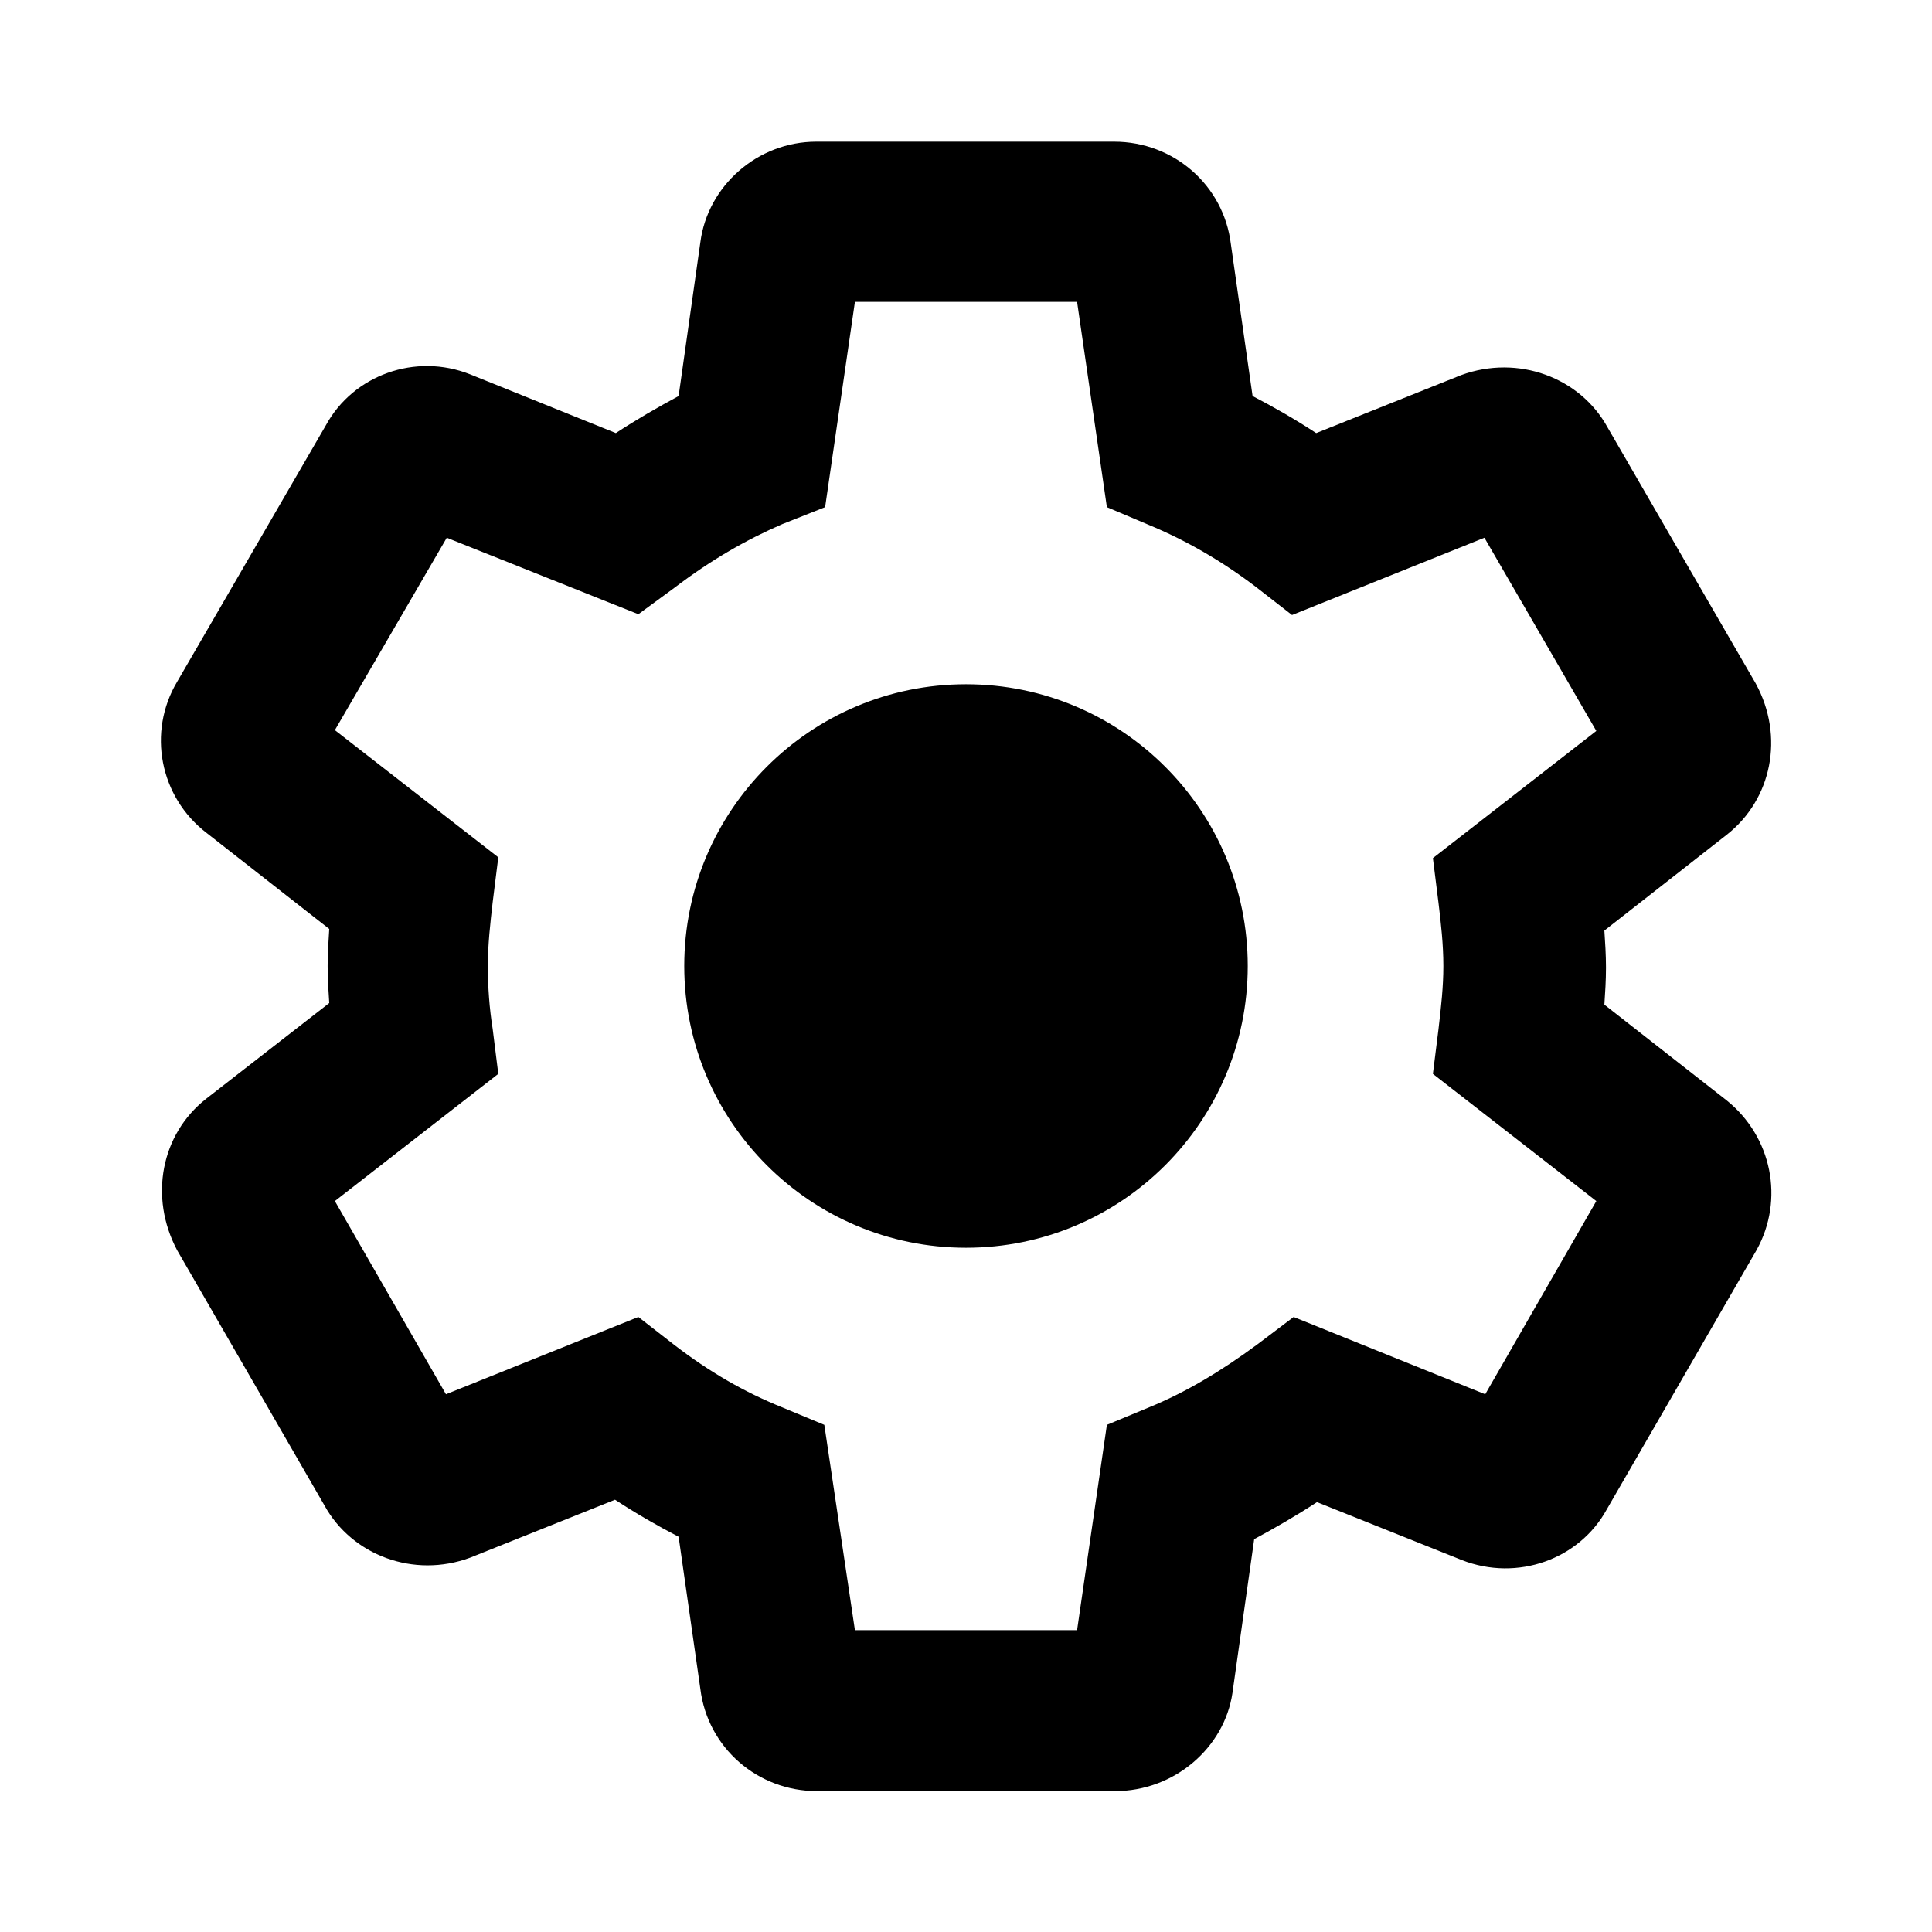
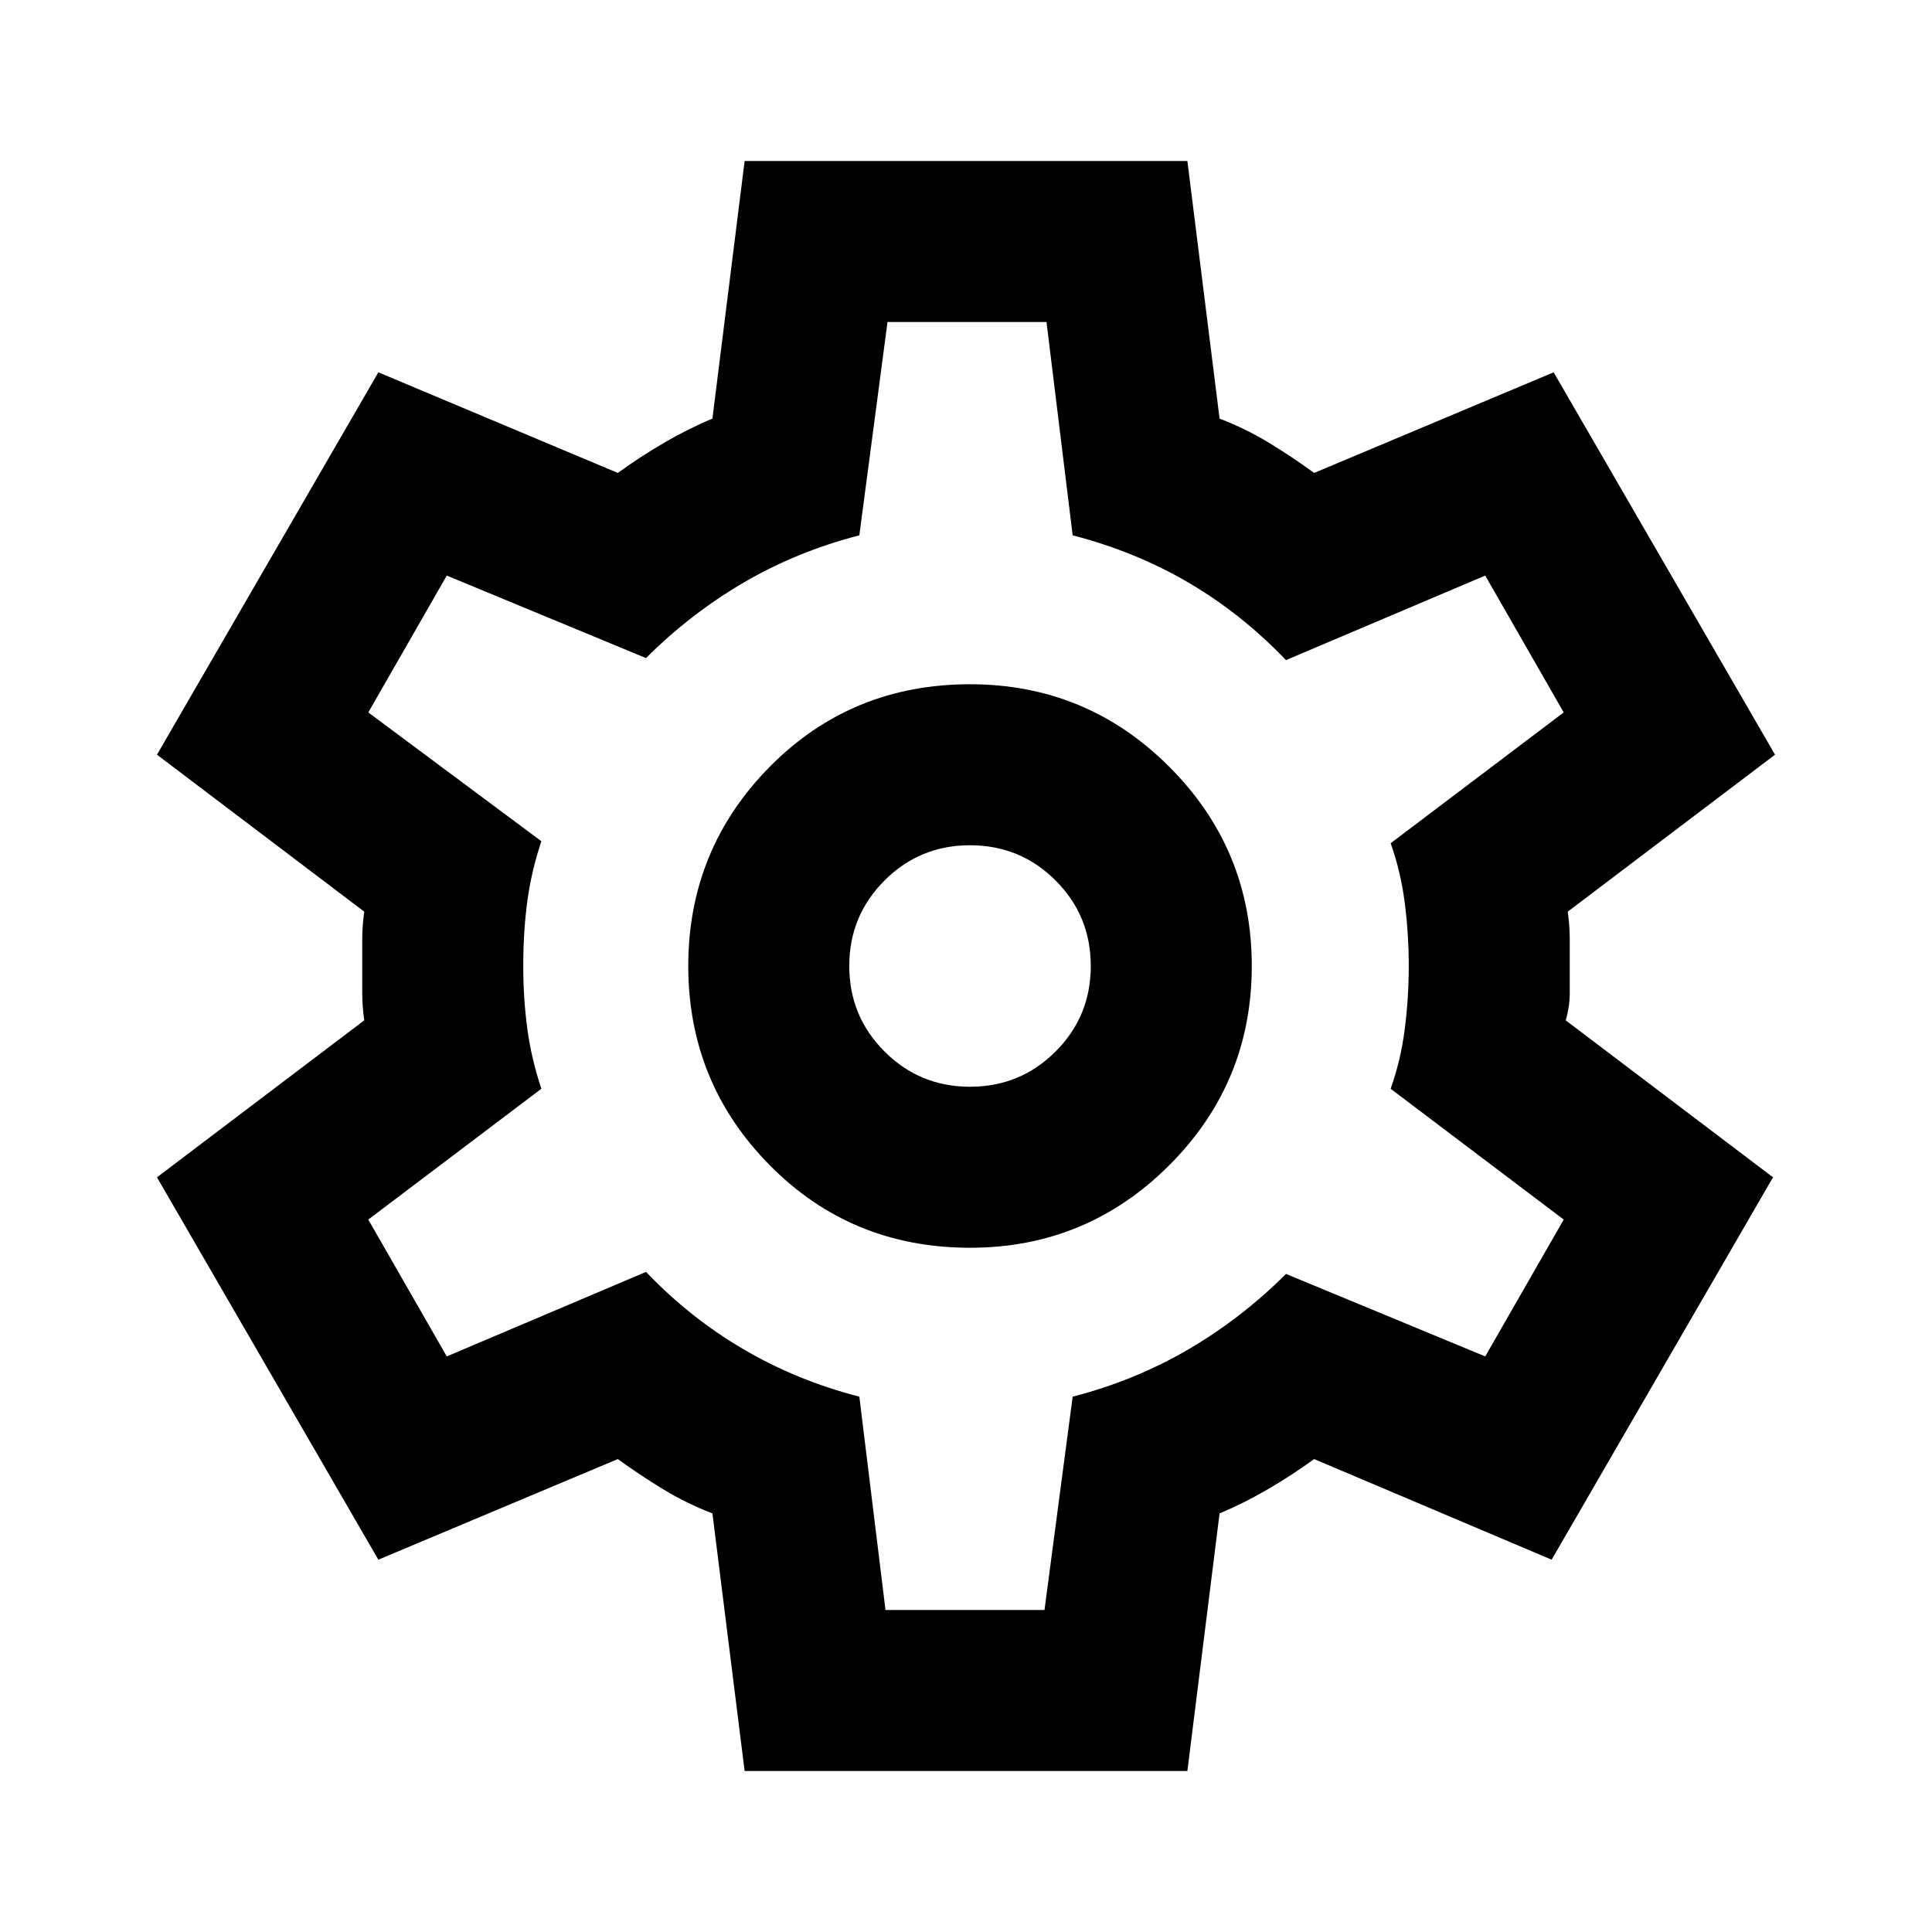
- <svg xmlns="http://www.w3.org/2000/svg" width="24" height="24" viewBox="0 0 24 24" fill="none">
-   <path fill-rule="evenodd" clip-rule="evenodd" d="M15.31 21.03C15.21 21.71 14.59 22.25 13.85 22.25H10.15C9.41 22.25 8.79 21.71 8.7 20.98L8.43 19.09C8.16 18.95 7.9 18.8 7.64 18.63L5.84 19.35C5.14 19.61 4.37 19.32 4.03 18.7L2.2 15.53C1.85 14.87 2 14.09 2.56 13.65L4.09 12.46C4.08 12.31 4.07 12.16 4.07 12C4.07 11.85 4.08 11.69 4.09 11.54L2.57 10.35C1.98 9.9 1.83 9.09 2.2 8.47L4.05 5.28C4.39 4.66 5.16 4.38 5.84 4.65L7.65 5.38C7.91 5.21 8.17 5.06 8.43 4.92L8.7 3.01C8.79 2.31 9.41 1.76 10.14 1.76H13.84C14.58 1.76 15.2 2.3 15.29 3.03L15.56 4.92C15.83 5.06 16.09 5.21 16.35 5.38L18.15 4.66C18.86 4.4 19.63 4.69 19.97 5.31L21.81 8.49C22.17 9.15 22.01 9.93 21.45 10.37L19.93 11.56C19.94 11.71 19.95 11.86 19.95 12.02C19.95 12.18 19.94 12.33 19.93 12.48L21.45 13.67C22.01 14.12 22.17 14.9 21.82 15.53L19.96 18.75C19.62 19.37 18.85 19.65 18.16 19.38L16.36 18.66C16.1 18.83 15.84 18.98 15.58 19.12L15.31 21.03ZM10.62 20.25H13.38L13.75 17.7L14.28 17.48C14.72 17.3 15.16 17.04 15.62 16.7L16.07 16.36L18.45 17.32L19.83 14.92L17.8 13.34L17.87 12.78L17.873 12.753C17.902 12.502 17.93 12.26 17.93 12C17.93 11.73 17.9 11.47 17.87 11.22L17.8 10.66L19.83 9.08L18.44 6.68L16.05 7.64L15.6 7.29C15.18 6.97 14.73 6.71 14.27 6.52L13.75 6.3L13.38 3.75H10.62L10.25 6.3L9.72 6.51C9.28 6.7 8.84 6.95 8.38 7.3L7.93 7.63L5.55 6.68L4.16 9.07L6.19 10.65L6.12 11.21C6.09 11.47 6.06 11.74 6.06 12C6.06 12.26 6.08 12.53 6.12 12.78L6.19 13.34L4.16 14.92L5.54 17.32L7.93 16.36L8.38 16.71C8.81 17.04 9.24 17.29 9.71 17.48L10.24 17.7L10.62 20.25ZM15.5 12C15.5 13.933 13.933 15.5 12 15.5C10.067 15.5 8.5 13.933 8.5 12C8.5 10.067 10.067 8.5 12 8.5C13.933 8.5 15.5 10.067 15.5 12Z" fill="currentColor" />
+ <svg xmlns="http://www.w3.org/2000/svg" width="24" height="24" viewBox="0 0 24 24" fill="currentColor">
+   <path d="m9.25 22-.4-3.2q-.325-.125-.612-.3-.288-.175-.563-.375L4.7 19.375l-2.75-4.75 2.575-1.95Q4.5 12.5 4.5 12.337v-.675q0-.162.025-.337L1.95 9.375l2.75-4.75 2.975 1.25q.275-.2.575-.375.3-.175.6-.3l.4-3.2h5.5l.4 3.2q.325.125.613.3.287.175.562.375l2.975-1.25 2.75 4.75-2.575 1.95q.025.175.025.337v.675q0 .163-.05.338l2.575 1.95-2.75 4.75-2.95-1.25q-.275.2-.575.375-.3.175-.6.3l-.4 3.2Zm2.8-6.5q1.45 0 2.475-1.025Q15.55 13.45 15.55 12q0-1.45-1.025-2.475Q13.5 8.5 12.05 8.5q-1.475 0-2.488 1.025Q8.55 10.55 8.55 12q0 1.45 1.012 2.475Q10.575 15.5 12.05 15.5Zm0-2q-.625 0-1.062-.438-.438-.437-.438-1.062t.438-1.062q.437-.438 1.062-.438t1.063.438q.437.437.437 1.062t-.437 1.062q-.438.438-1.063.438ZM12 12Zm-1 8h1.975l.35-2.65q.775-.2 1.438-.588.662-.387 1.212-.937l2.475 1.025.975-1.7-2.15-1.625q.125-.35.175-.738.05-.387.05-.787t-.05-.788q-.05-.387-.175-.737l2.15-1.625-.975-1.7-2.475 1.05q-.55-.575-1.212-.963-.663-.387-1.438-.587L13 4h-1.975l-.35 2.65q-.775.2-1.437.587-.663.388-1.213.938L5.55 7.15l-.975 1.7 2.15 1.6q-.125.375-.175.75-.05.375-.05.8 0 .4.05.775t.175.75l-2.15 1.625.975 1.7 2.475-1.05q.55.575 1.213.962.662.388 1.437.588Z" />
</svg>
